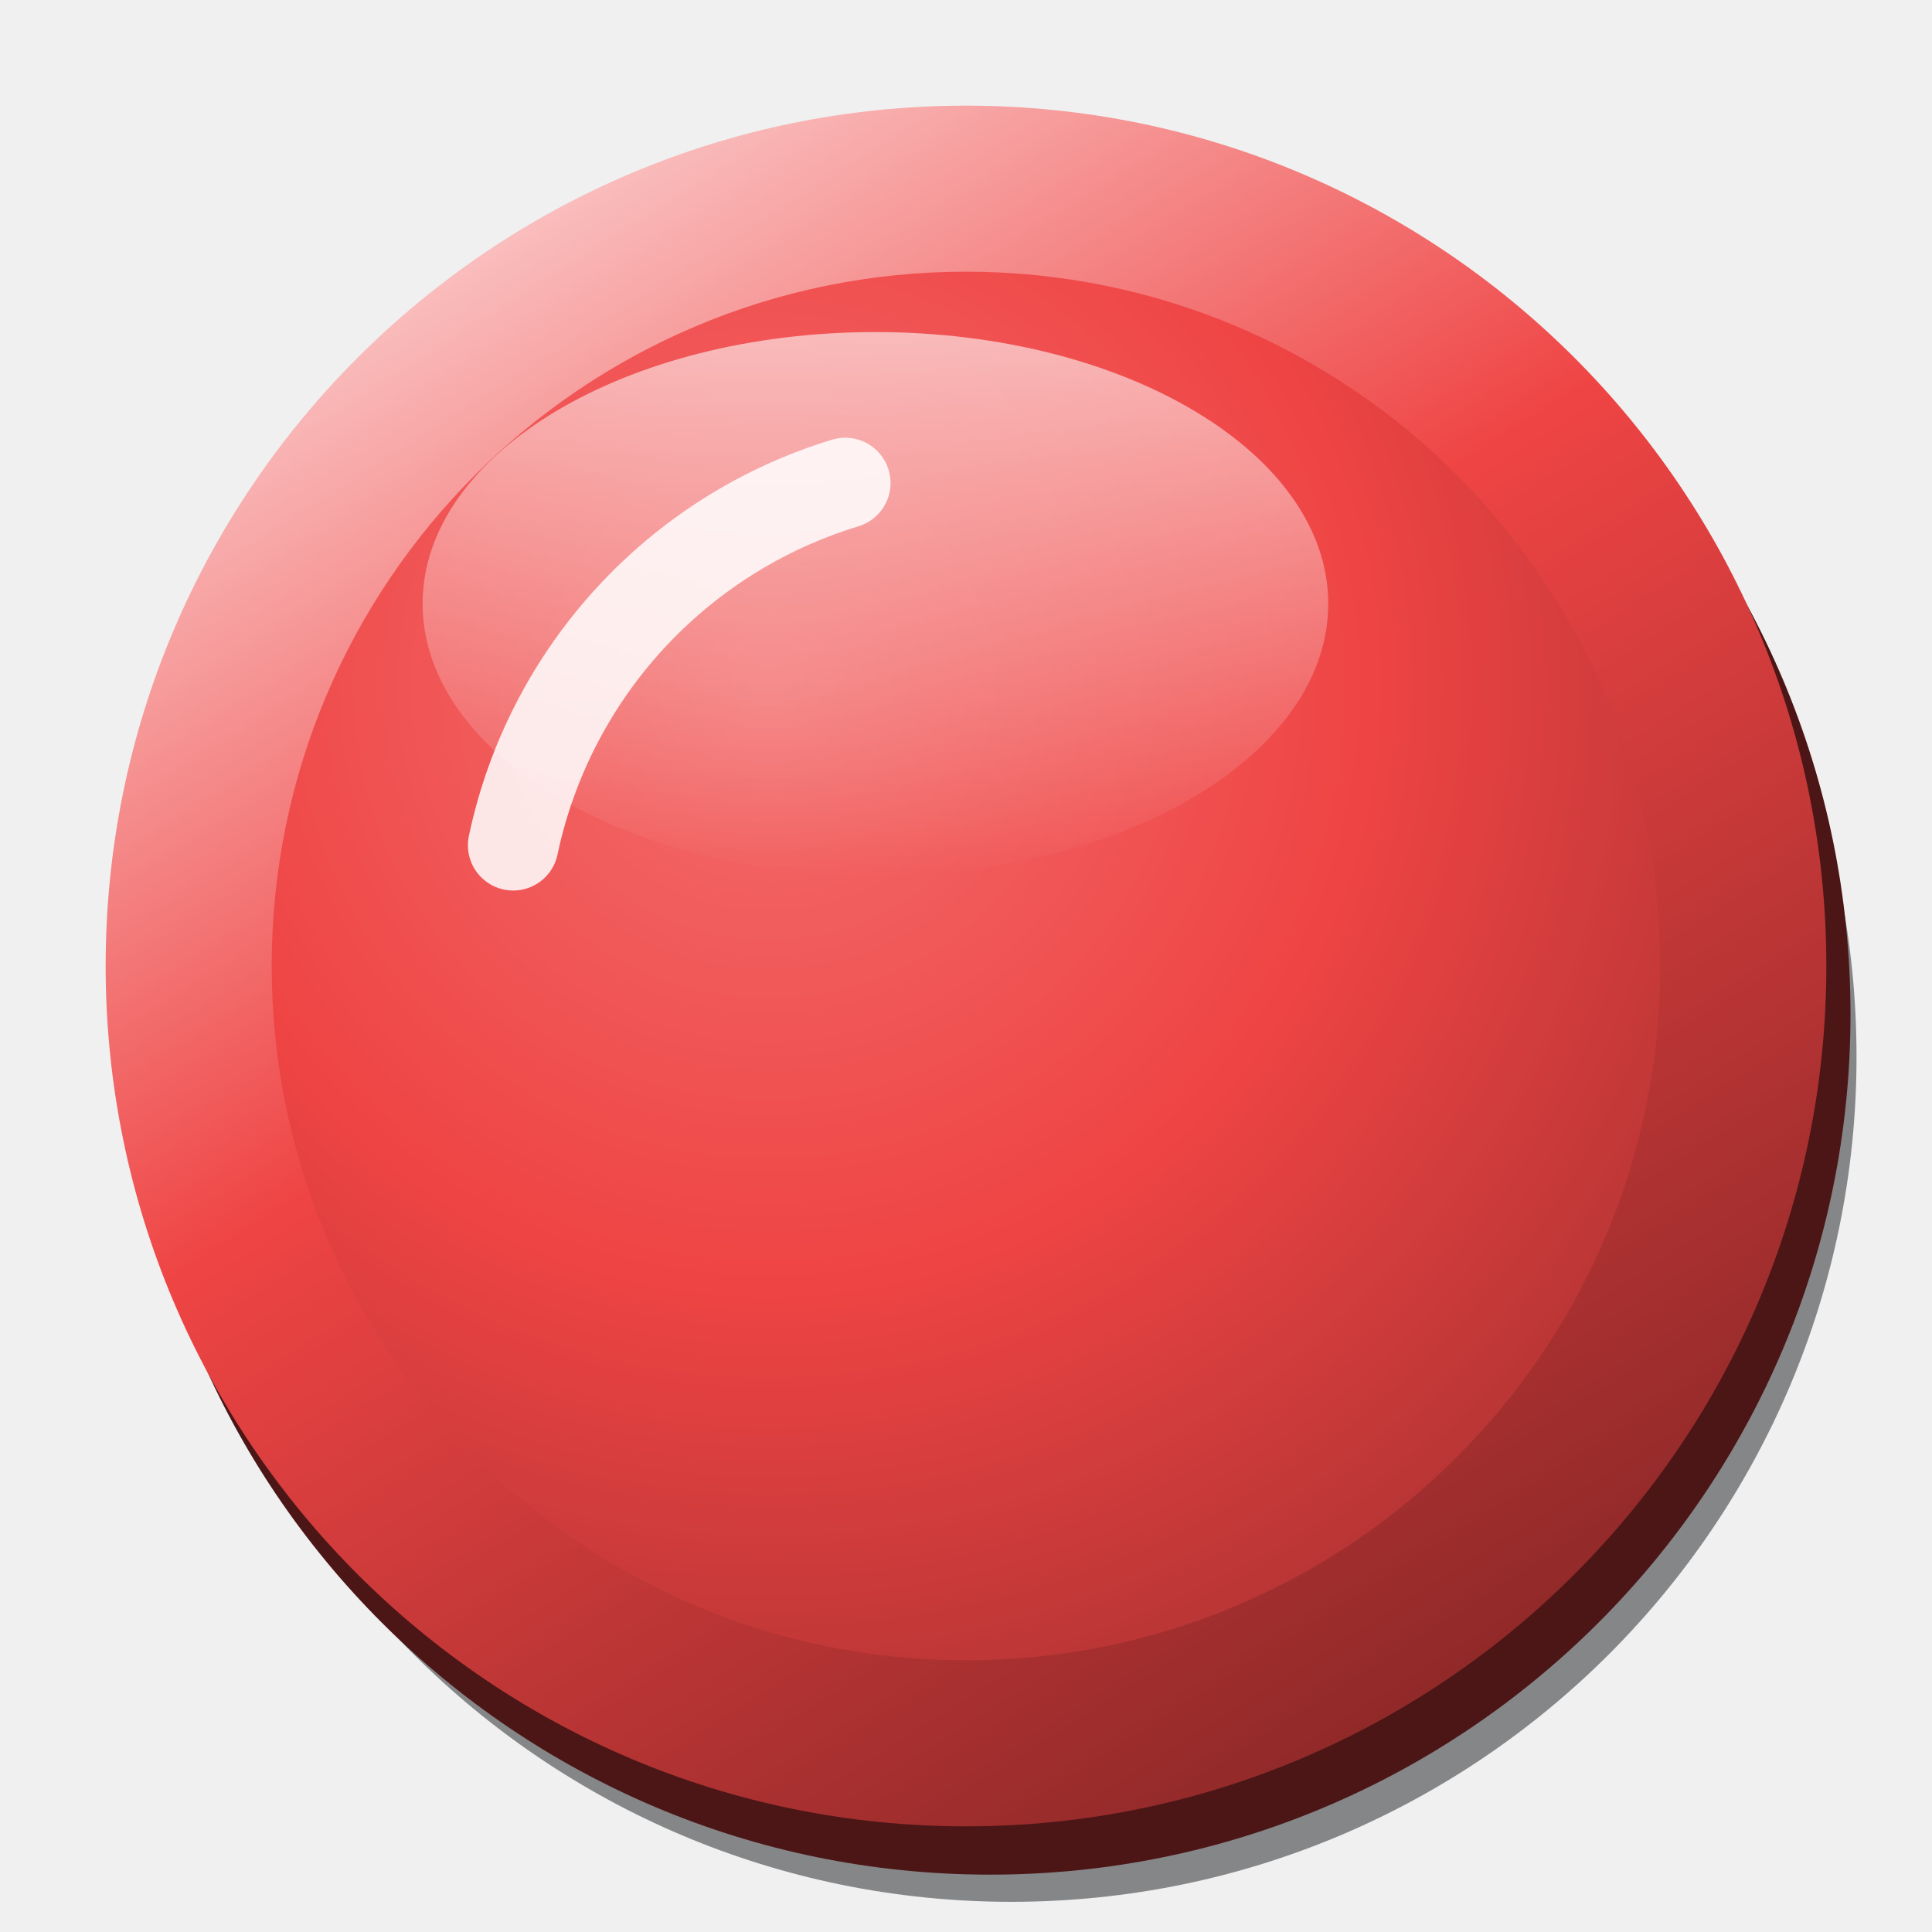
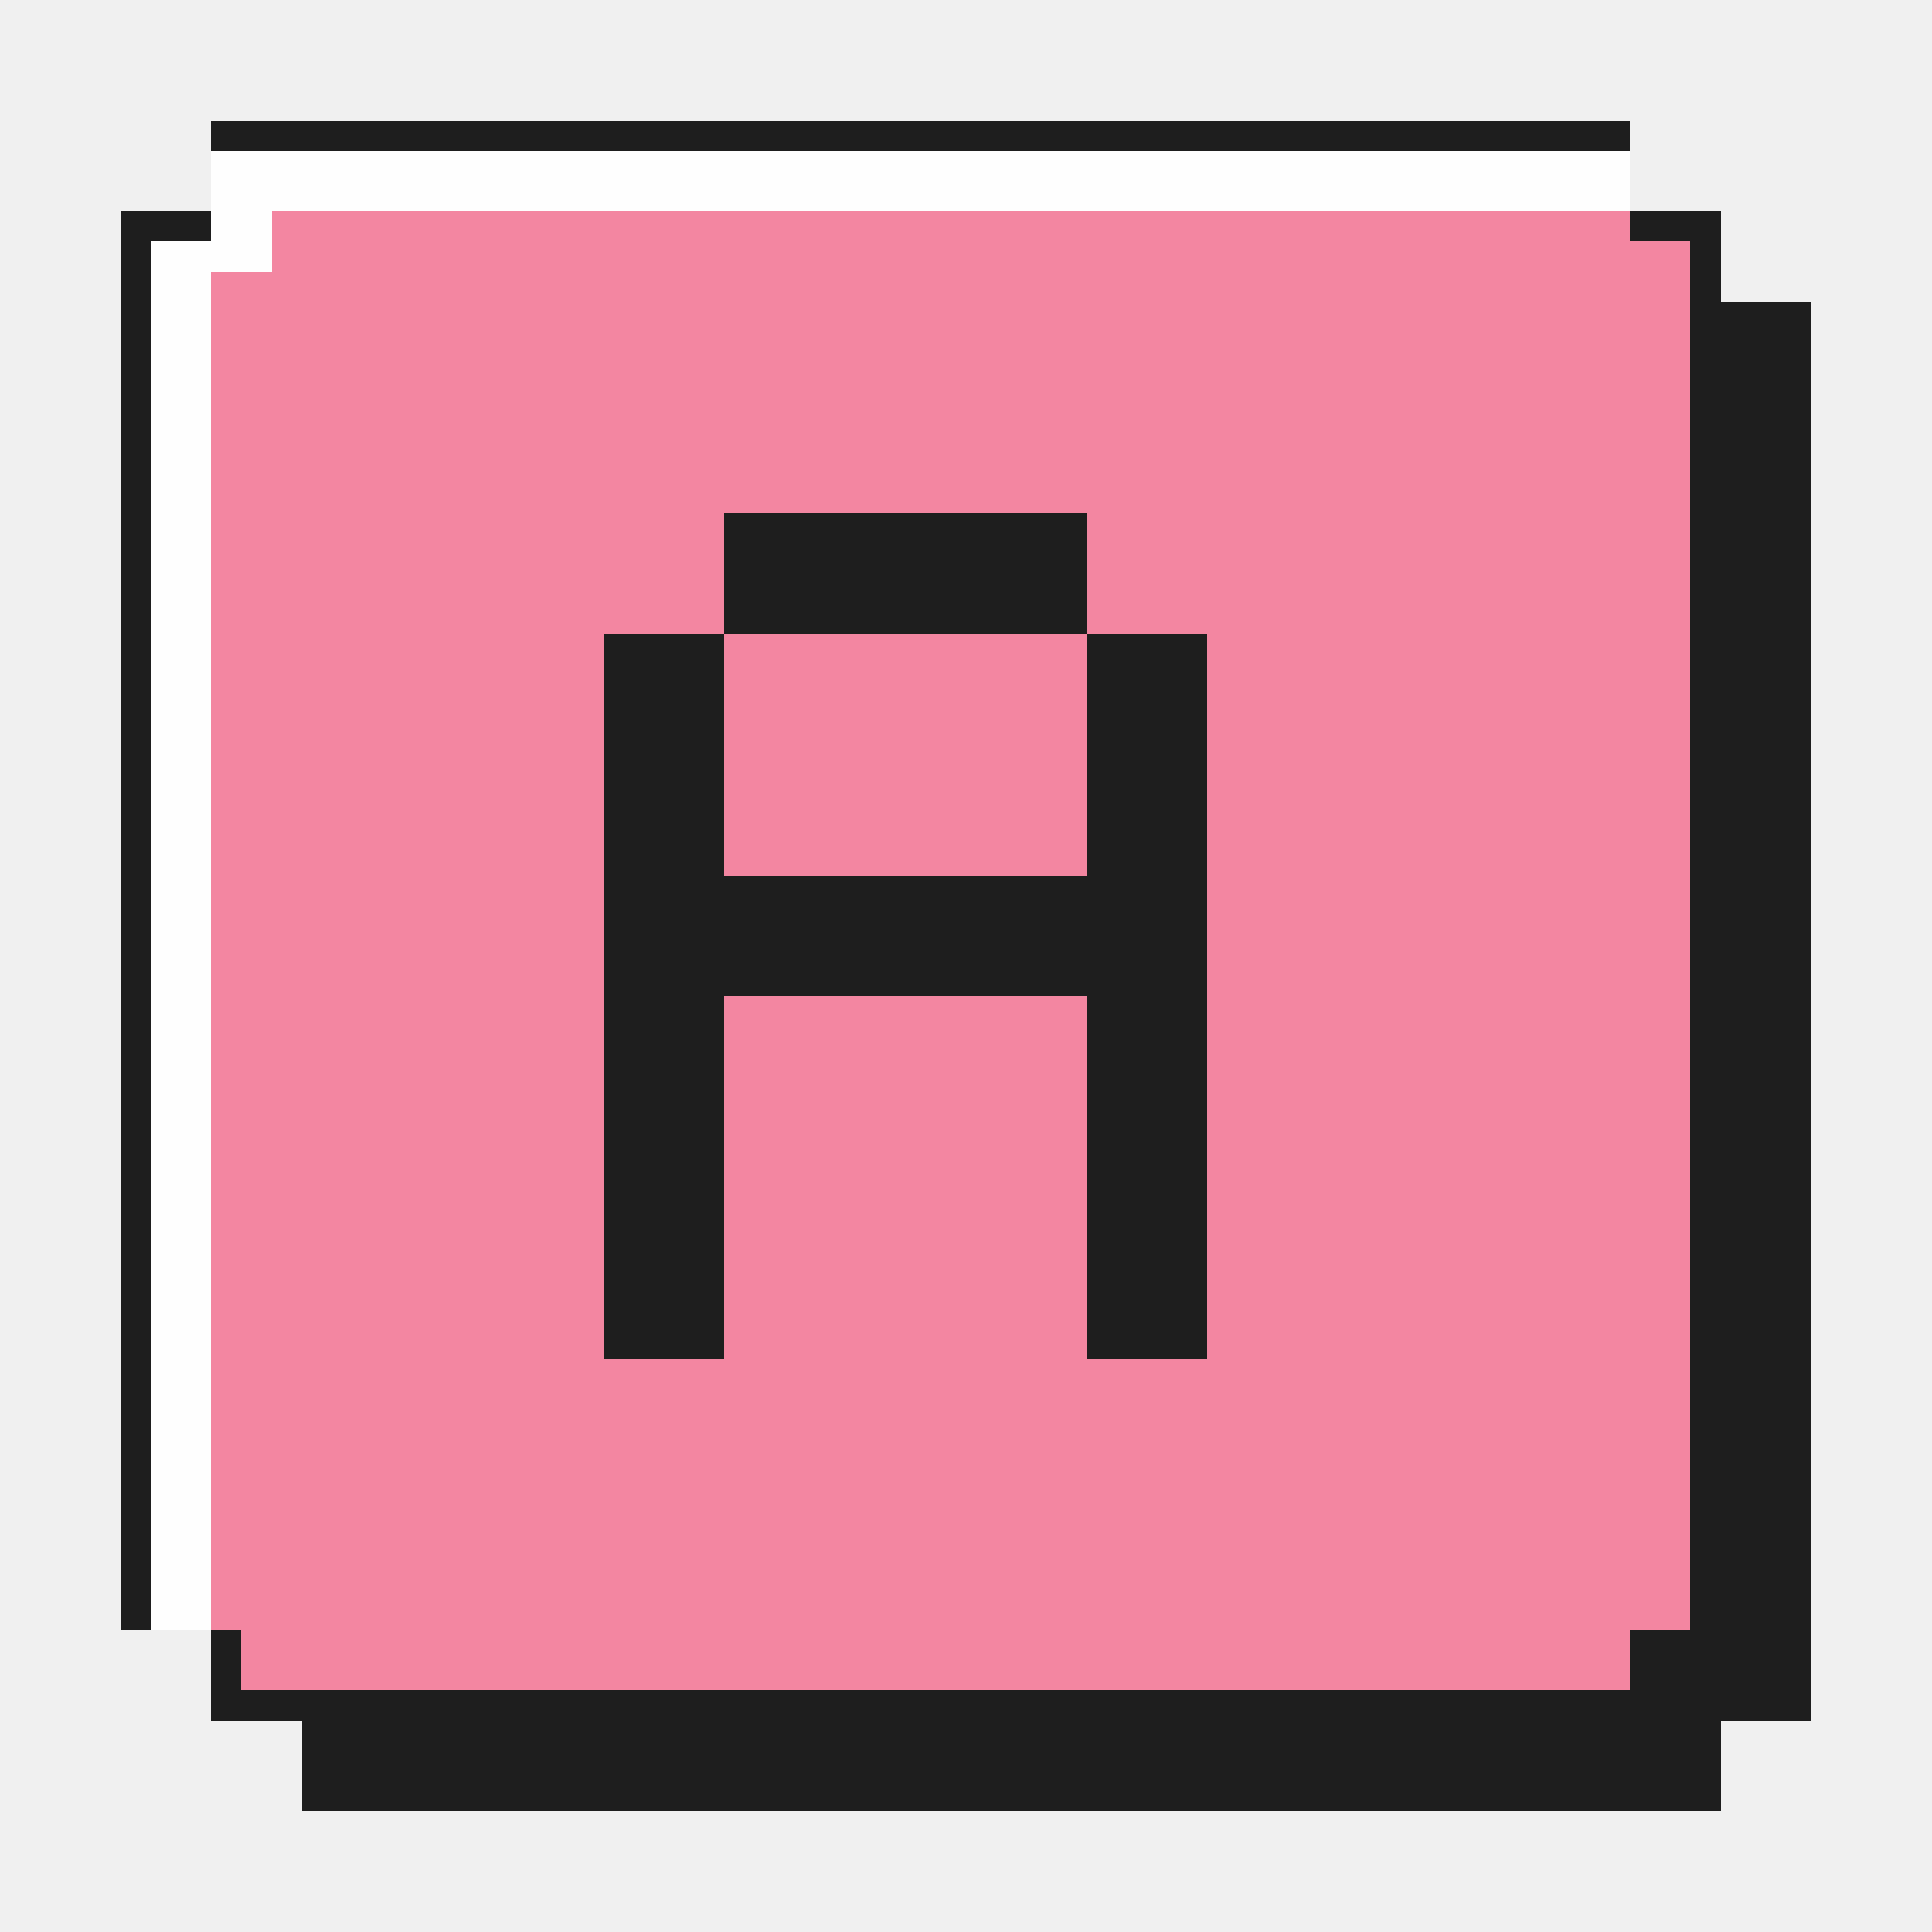
- <svg xmlns="http://www.w3.org/2000/svg" viewBox="0 0 64 64" width="64" height="64">
-   <defs>
-     <linearGradient id="e" x1="0.2" y1="0.05" x2="0.8" y2="1">
-       <stop offset="0" stop-color="#fbcbcb" />
-       <stop offset="0.4" stop-color="#ef4444" />
-       <stop offset="1" stop-color="#832525" />
-     </linearGradient>
-     <radialGradient id="f" cx="0.36" cy="0.3" r="0.85">
-       <stop offset="0" stop-color="#f36d6d" />
-       <stop offset="0.5" stop-color="#ef4444" />
-       <stop offset="1" stop-color="#a73030" />
-     </radialGradient>
-     <linearGradient id="g" x1="0" y1="0" x2="0" y2="1">
-       <stop offset="0" stop-color="#ffffff" stop-opacity="0.6" />
-       <stop offset="1" stop-color="#ffffff" stop-opacity="0" />
-     </linearGradient>
-   </defs>
-   <circle cx="33.5" cy="35" r="28" fill="#04050a" fill-opacity="0.45" />
-   <circle cx="32.8" cy="33.6" r="28.5" fill="#4c1616" />
-   <circle cx="32" cy="32" r="28.5" fill="url(#e)" />
-   <circle cx="32" cy="32" r="23" fill="url(#f)" />
-   <ellipse cx="29" cy="20" rx="15" ry="9" fill="url(#g)" />
-   <path d="M17 28A16 16 0 0 1 28 16" fill="none" stroke="#fff" stroke-opacity="0.85" stroke-width="3" stroke-linecap="round" />
+ <svg xmlns="http://www.w3.org/2000/svg" viewBox="0 0 64 64" shape-rendering="crispEdges">
+   <path fill="#F386A1" fill-rule="evenodd" d="M7 5H54V8H56V54H54V56H8V54H5V8H7Z" />
+   <path fill="#1E1E1E" fill-rule="evenodd" d="M7 4H54V7H57V10H60V57H57V60H10V57H7V54H4V7H7Z M7 5H54V8H56V54H54V56H8V54H5V8H7Z M20 45V21H24V17H36V21H40V45H36V33H24V45ZM24 21V29H36V21Z" />
+   <path fill="#FEFEFE" fill-rule="evenodd" d="M7 5H54V7H9V9H7V54H5V8H7Z" />
</svg>
